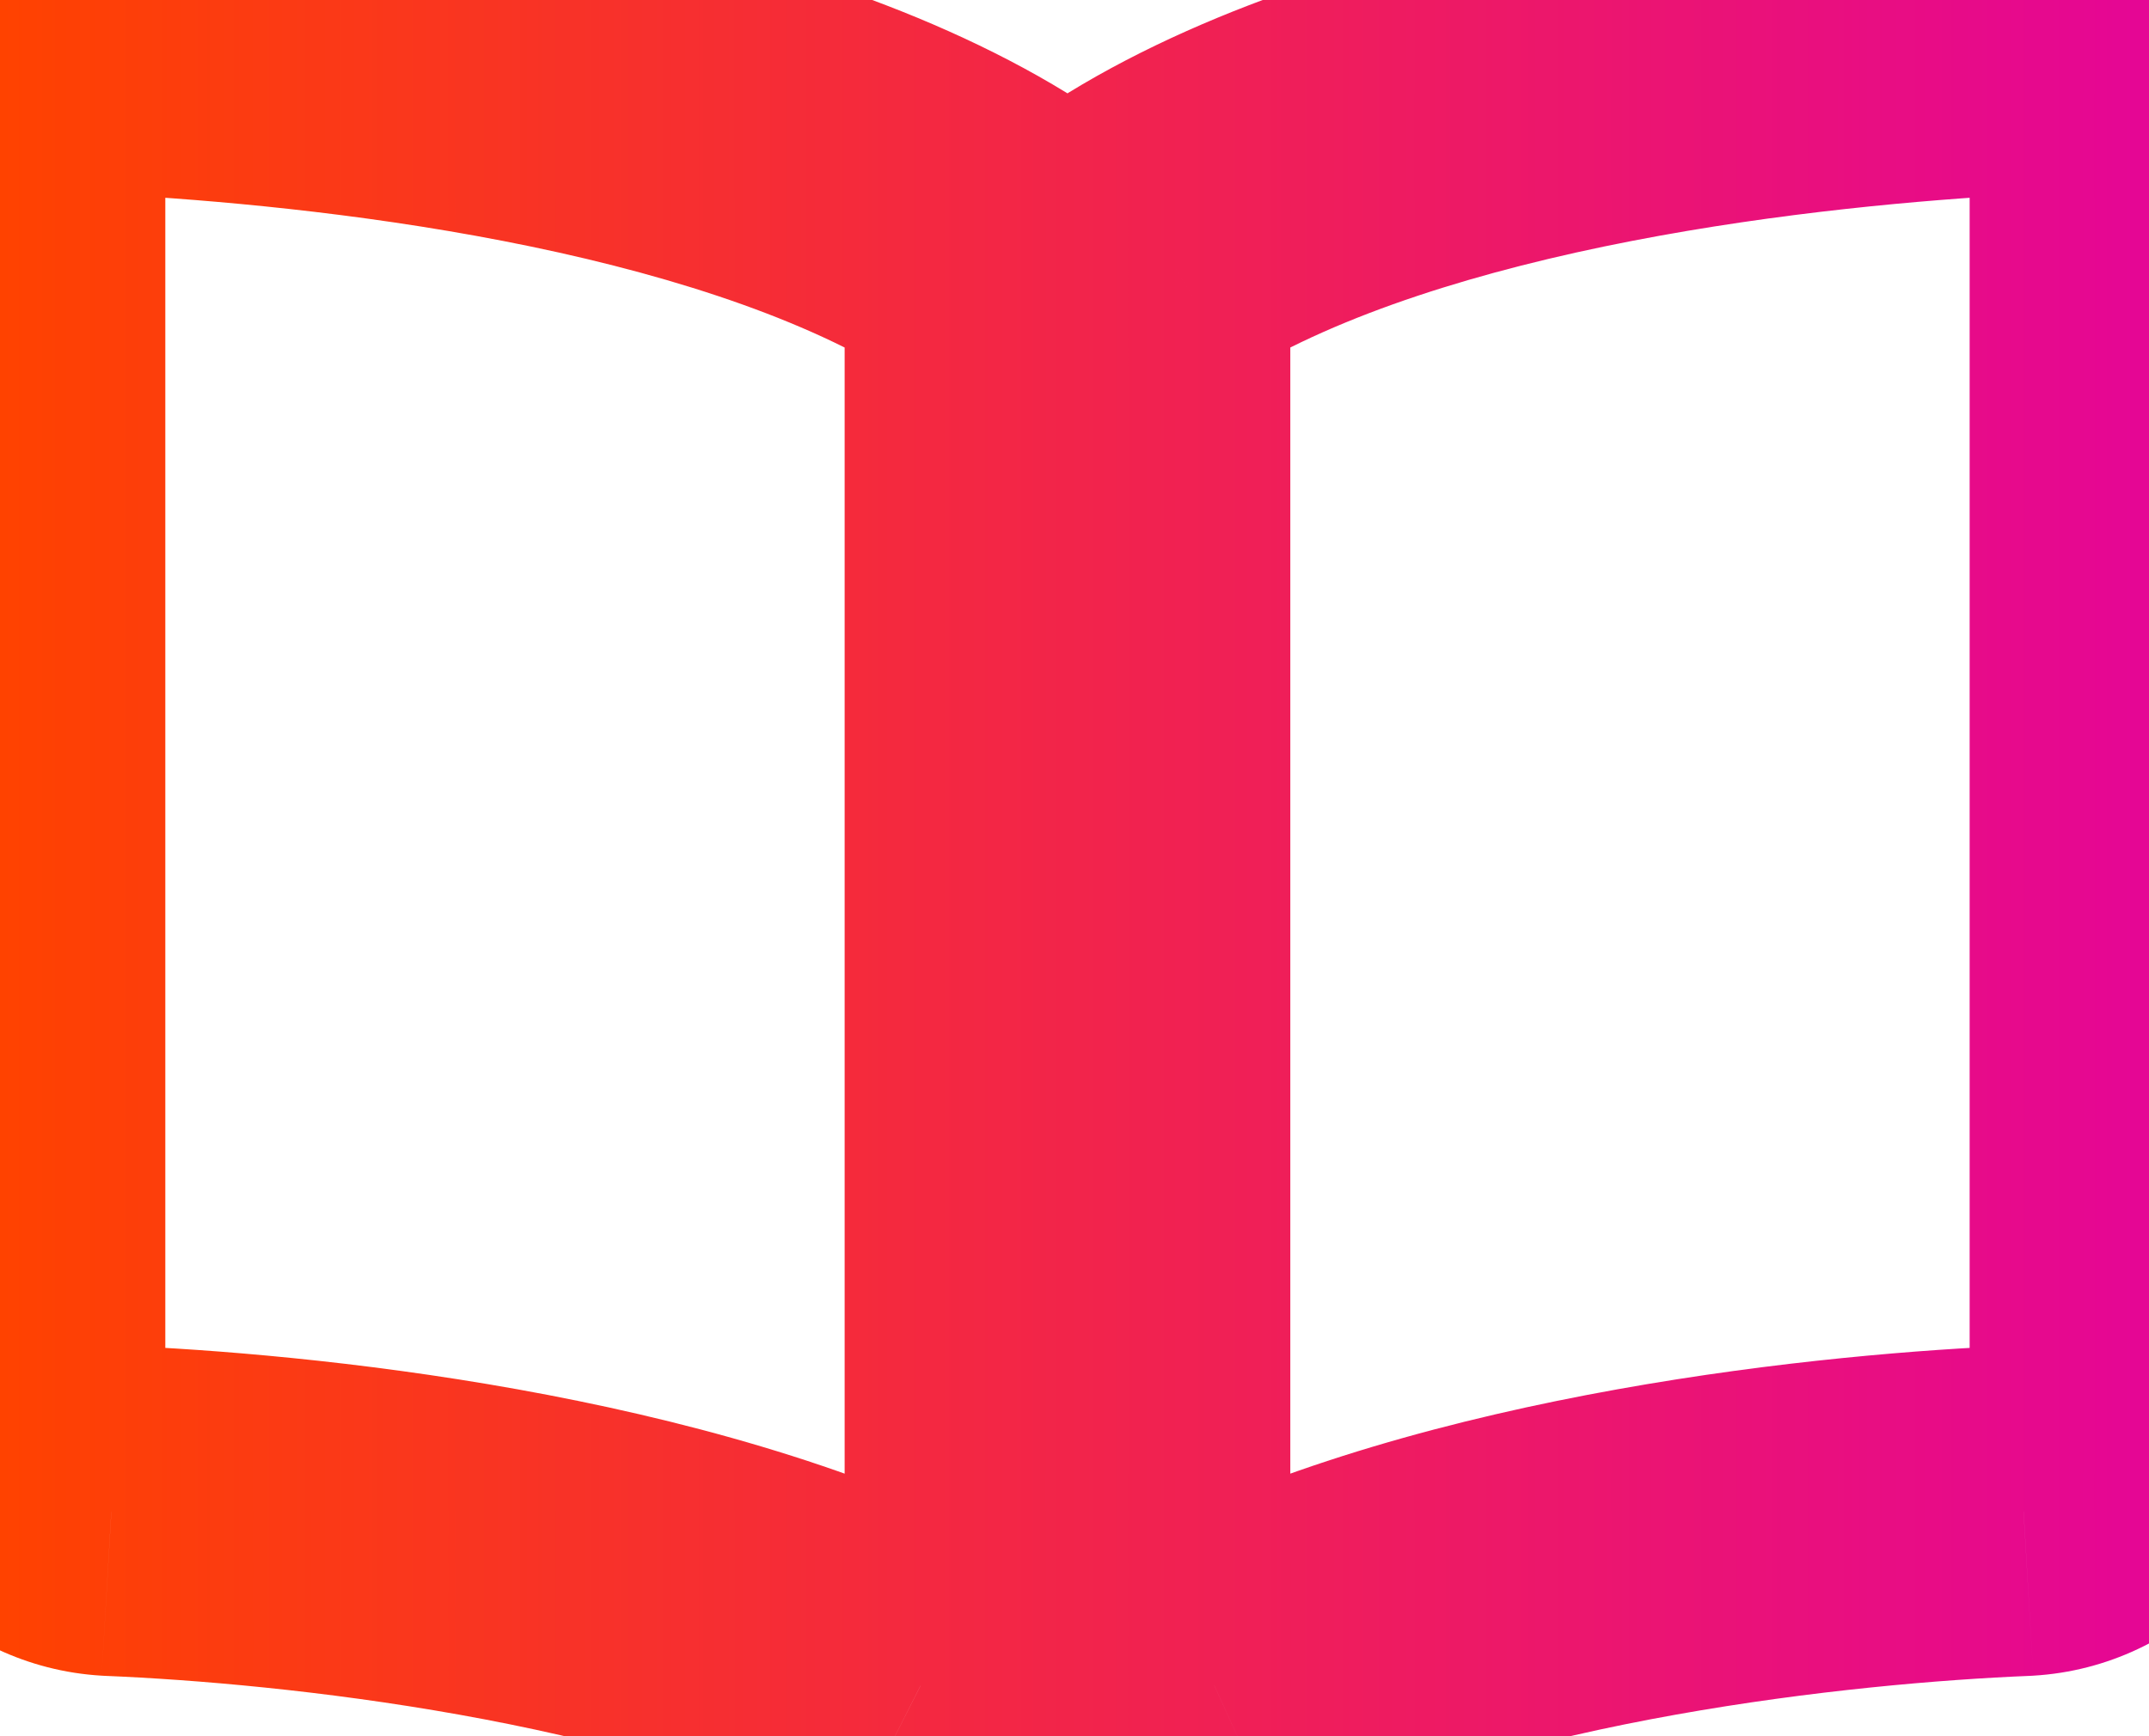
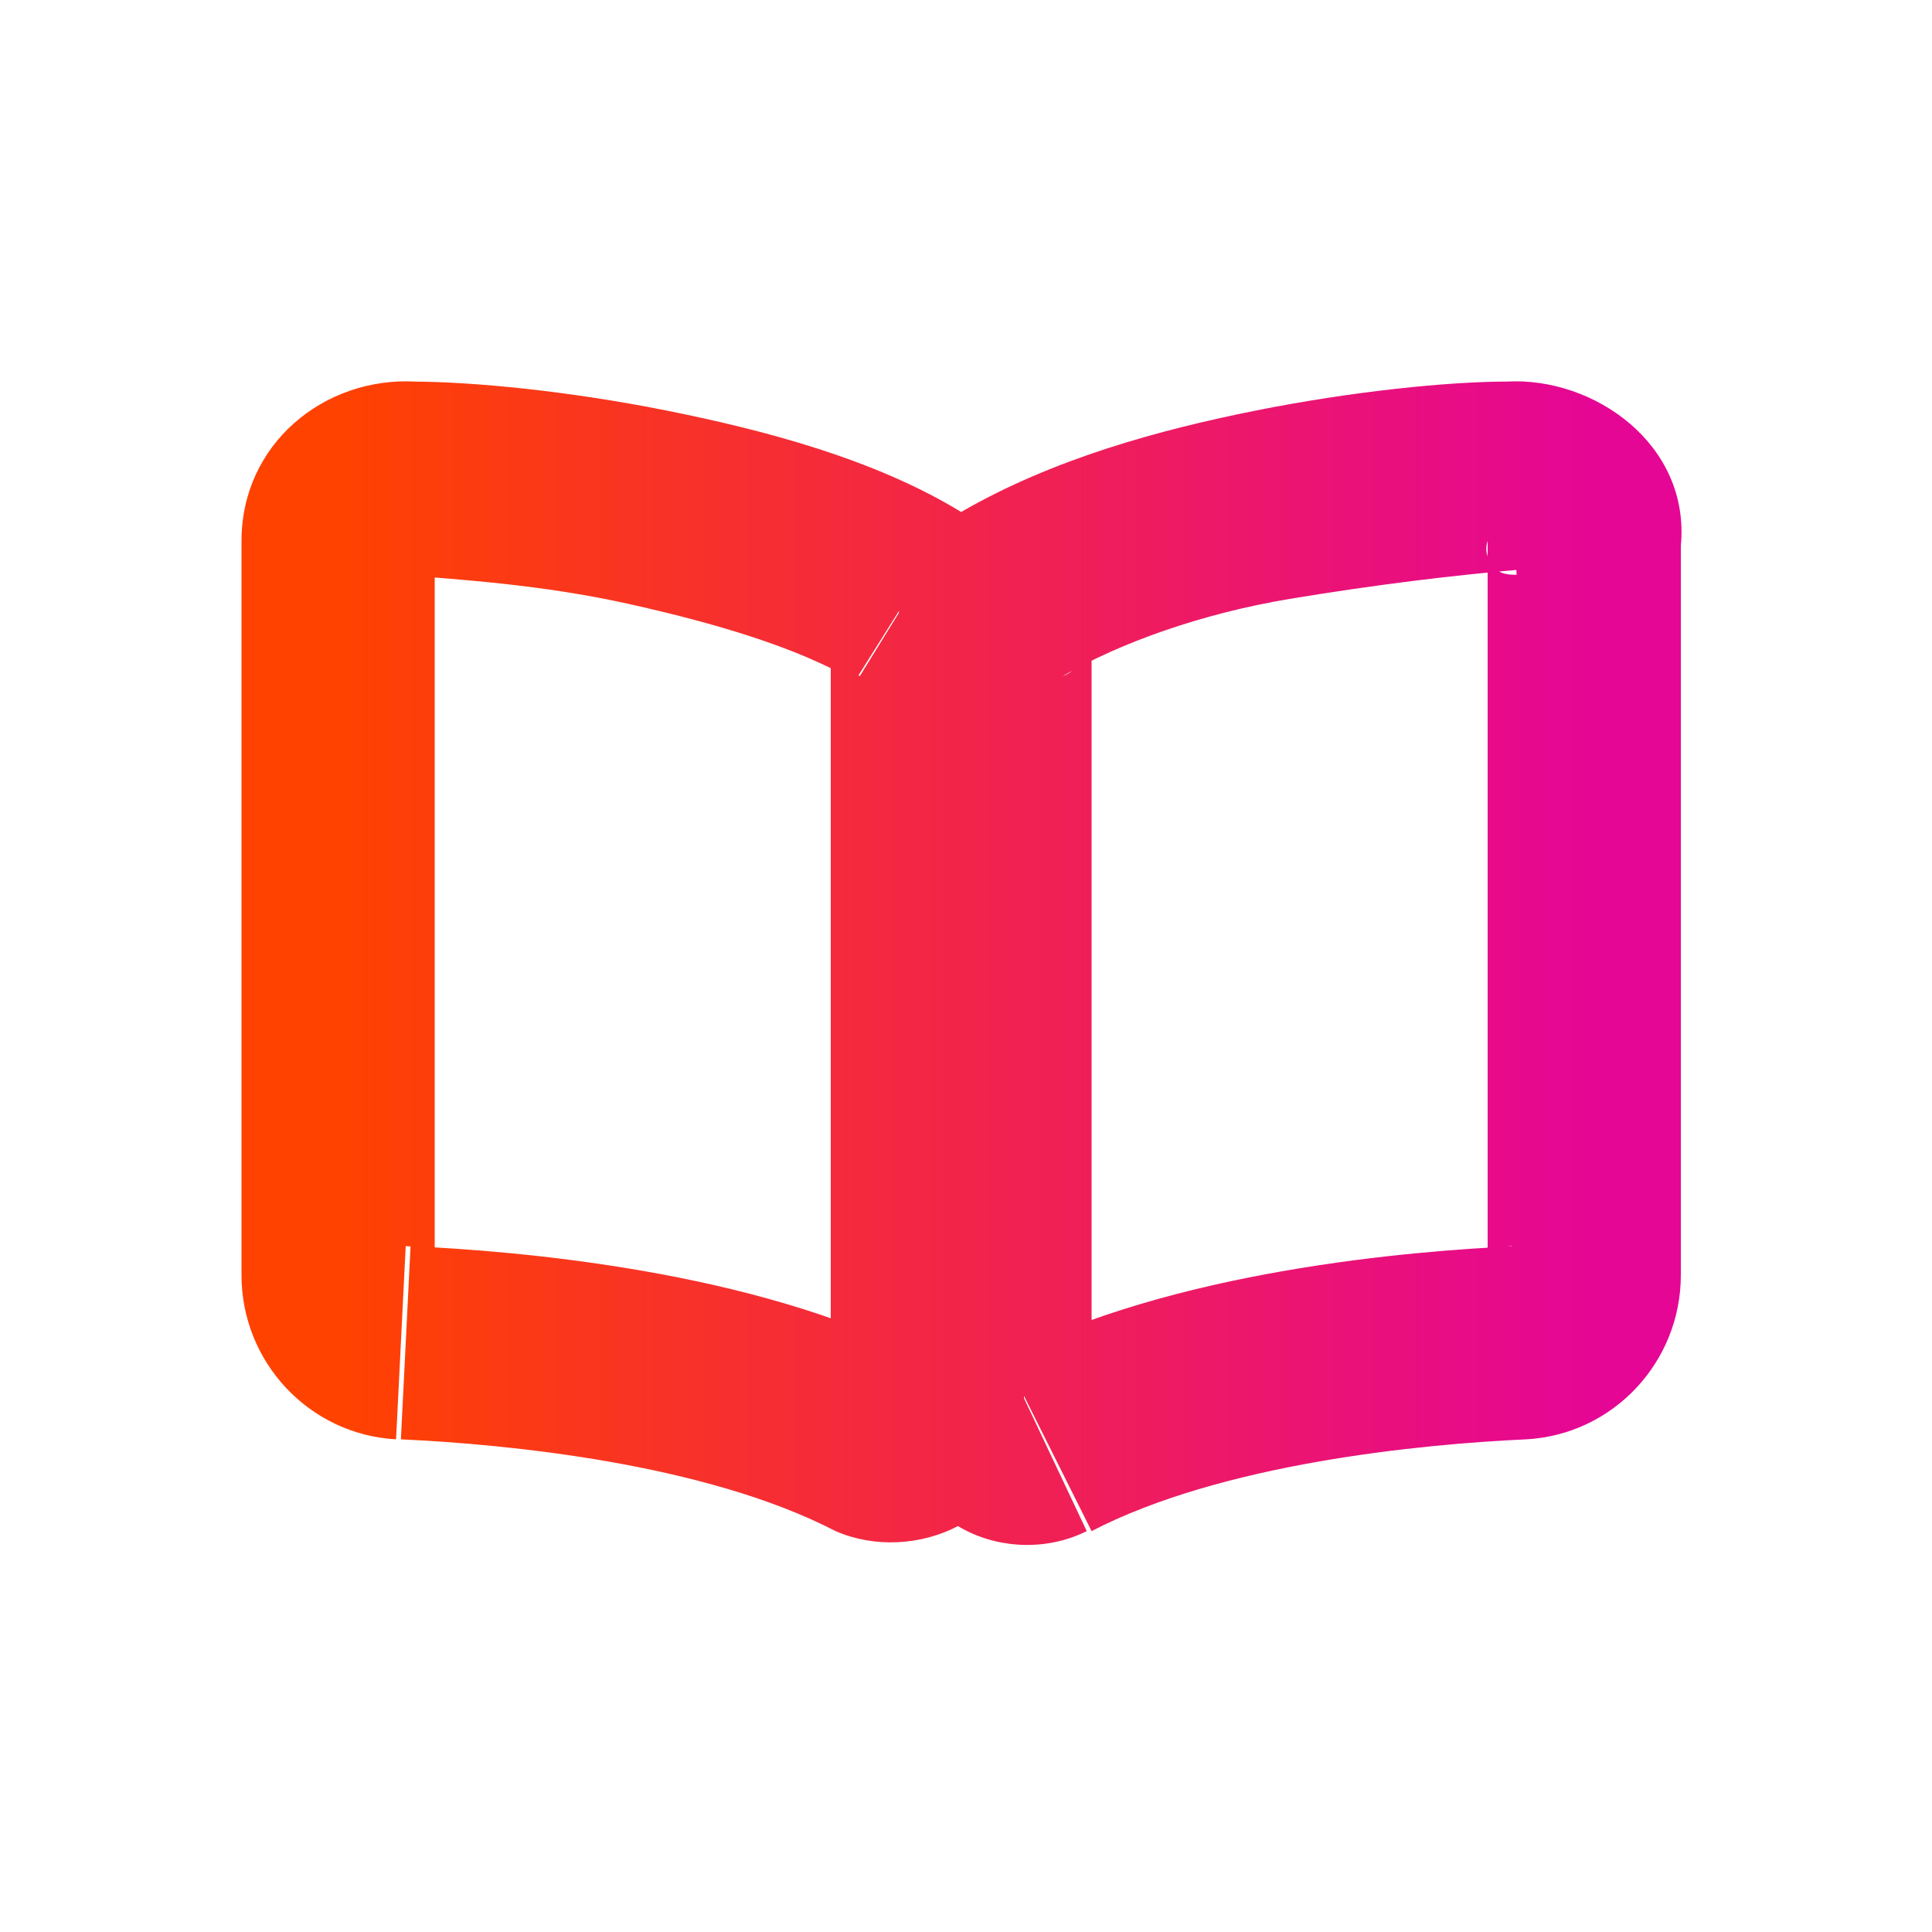
- <svg xmlns="http://www.w3.org/2000/svg" width="26" height="21" viewBox="0 0 26 21" fill="none">
-   <path d="M24.348 0.357L24.457 2.354L24.459 2.354L24.348 0.357ZM13.971 2.828L15 4.543L15.007 4.539L15.015 4.534L13.971 2.828ZM14.69 20.393L15.517 22.213L15.556 22.196L15.594 22.176L14.69 20.393ZM24.482 18.281L24.564 20.28L24.582 20.279L24.6 20.278L24.482 18.281ZM25.83 1.705L23.834 1.588L23.83 1.646V1.705H25.83ZM11.859 2.828L10.815 4.534L10.823 4.539L10.83 4.543L11.859 2.828ZM1.482 0.357L1.371 2.354L1.373 2.354L1.482 0.357ZM1.348 18.281L1.23 20.278L1.248 20.279L1.266 20.28L1.348 18.281ZM11.141 20.393L10.236 22.176L10.274 22.196L10.313 22.213L11.141 20.393ZM24.239 -1.64C22.951 -1.569 21.011 -1.405 18.98 -1.011C16.982 -0.623 14.732 0.017 12.927 1.122L15.015 4.534C16.219 3.797 17.922 3.269 19.742 2.916C21.53 2.569 23.273 2.419 24.457 2.354L24.239 -1.64ZM12.942 1.113C12.205 1.555 11.611 2.386 11.611 3.412H15.611C15.611 3.989 15.287 4.371 15 4.543L12.942 1.113ZM11.611 3.412V19.764H15.611V3.412H11.611ZM11.611 19.764C11.611 22.027 13.954 22.924 15.517 22.213L13.862 18.572C14.214 18.412 14.619 18.436 14.952 18.625C15.307 18.826 15.611 19.243 15.611 19.764H11.611ZM15.594 22.176C18.283 20.812 22.4 20.368 24.564 20.28L24.401 16.283C22.163 16.374 17.295 16.828 13.785 18.609L15.594 22.176ZM24.6 20.278C26.396 20.172 27.83 18.691 27.83 16.889H23.83C23.83 16.524 24.096 16.3 24.365 16.285L24.6 20.278ZM27.83 16.889V1.705H23.83V16.889H27.83ZM27.827 1.823C27.954 -0.35 26.012 -1.738 24.237 -1.639L24.459 2.354C24.316 2.362 24.181 2.313 24.073 2.216C23.959 2.114 23.815 1.895 23.834 1.588L27.827 1.823ZM12.903 1.122C11.098 0.017 8.848 -0.623 6.85 -1.011C4.819 -1.405 2.879 -1.569 1.591 -1.64L1.373 2.354C2.557 2.419 4.3 2.569 6.088 2.916C7.908 3.269 9.611 3.797 10.815 4.534L12.903 1.122ZM1.593 -1.639C-0.3 -1.745 -2 -0.267 -2 1.705H2C2 2.15 1.648 2.37 1.371 2.354L1.593 -1.639ZM-2 1.705V16.889H2V1.705H-2ZM-2 16.889C-2 18.691 -0.566 20.172 1.23 20.278L1.465 16.285C1.734 16.3 2 16.524 2 16.889H-2ZM1.266 20.28C3.43 20.368 7.547 20.812 10.236 22.176L12.045 18.609C8.535 16.828 3.667 16.374 1.429 16.283L1.266 20.28ZM10.313 22.213C11.877 22.924 14.219 22.027 14.219 19.764H10.219C10.219 19.243 10.523 18.826 10.878 18.625C11.211 18.436 11.616 18.412 11.968 18.572L10.313 22.213ZM14.219 19.764V3.412H10.219V19.764H14.219ZM14.219 3.412C14.219 2.386 13.625 1.555 12.888 1.113L10.83 4.543C10.543 4.371 10.219 3.989 10.219 3.412H14.219Z" fill="url(#paint0_linear)" />
-   <defs>
-     <linearGradient id="paint0_linear" x1="0.003" y1="9.996" x2="25.997" y2="9.996" gradientUnits="userSpaceOnUse">
-       <stop stop-color="#FF4200" />
-       <stop offset="1" stop-color="#E50695" />
-     </linearGradient>
-   </defs>
+ <svg xmlns="http://www.w3.org/2000/svg" version="1.1" id="Layer_1" x="0px" y="0px" viewBox="0 0 40 40" style="enable-background:new 0 0 40 40;" xml:space="preserve">
+   <style type="text/css">
+ 	.st0{fill:url(#SVGID_1_);}
+ </style>
+   <linearGradient id="SVGID_1_" gradientUnits="userSpaceOnUse" x1="7.003" y1="21.097" x2="32.997" y2="21.097" gradientTransform="matrix(1 0 0 -1 0 41)">
+     <stop offset="0" style="stop-color:#FF4200" />
+     <stop offset="1" style="stop-color:#E50695" />
+   </linearGradient>
+   <path class="st0" d="M31.3,9.9l0.1,2l0,0L31.3,9.9z M21,12.3l1,1.7l0,0l0,0L21,12.3z M21.7,29.9l0.8,1.8l0,0l0,0L21.7,29.9z   M31.5,27.8l0.1,2l0,0l0,0L31.5,27.8z M32.8,11.2l-2-0.1l0,0.1v0.1H32.8z M18.9,12.3l-1,1.7l0,0l0,0L18.9,12.3z M8.5,9.9l-0.1,2l0,0  L8.5,9.9z M8.3,27.8l-0.1,2l0,0l0,0L8.3,27.8z M18.1,29.9l-0.9,1.8l0,0l0,0L18.1,29.9z M31.2,7.9C30,7.9,28,8.1,26,8.5  c-2,0.4-4.2,1-6.1,2.1L22,14c1.2-0.7,2.9-1.3,4.7-1.6c1.8-0.3,3.5-0.5,4.7-0.6L31.2,7.9z M19.9,10.6c-0.7,0.4-1.3,1.3-1.3,2.3h4  c0,0.6-0.3,1-0.6,1.1L19.9,10.6z M18.6,12.9v16.4h4V12.9H18.6z M18.6,29.3c0,2.3,2.3,3.2,3.9,2.4l-1.7-3.6c0.4-0.2,0.8-0.1,1.1,0.1  c0.4,0.2,0.7,0.6,0.7,1.1H18.6z M22.6,31.7c2.7-1.4,6.8-1.8,9-1.9l-0.2-4c-2.2,0.1-7.1,0.5-10.6,2.3L22.6,31.7z M31.6,29.8  c1.8-0.1,3.2-1.6,3.2-3.4h-4c0-0.4,0.3-0.6,0.5-0.6L31.6,29.8z M34.8,26.4V11.2h-4v15.2H34.8z M34.8,11.3C35,9.2,33,7.8,31.2,7.9  l0.2,4c-0.1,0-0.3,0-0.4-0.1c-0.1-0.1-0.3-0.3-0.2-0.6L34.8,11.3z M19.9,10.6c-1.8-1.1-4.1-1.7-6.1-2.1c-2-0.4-4-0.6-5.3-0.6l-0.2,4  c1.2,0.1,2.9,0.2,4.7,0.6c1.8,0.4,3.5,0.9,4.7,1.6L19.9,10.6z M8.6,7.9C6.7,7.8,5,9.2,5,11.2h4c0,0.4-0.4,0.7-0.6,0.6L8.6,7.9z   M5,11.2v15.2h4V11.2H5z M5,26.4c0,1.8,1.4,3.3,3.2,3.4l0.2-4C8.7,25.8,9,26,9,26.4H5z M8.3,29.8c2.2,0.1,6.3,0.5,9,1.9l1.8-3.6  c-3.5-1.8-8.4-2.2-10.6-2.3L8.3,29.8z M17.3,31.7c1.6,0.7,3.9-0.2,3.9-2.4h-4c0-0.5,0.3-0.9,0.7-1.1c0.3-0.2,0.7-0.2,1.1-0.1  L17.3,31.7z M21.2,29.3V12.9h-4v16.4H21.2z M21.2,12.9c0-1-0.6-1.9-1.3-2.3L17.8,14c-0.3-0.2-0.6-0.6-0.6-1.1H21.2z" />
</svg>
